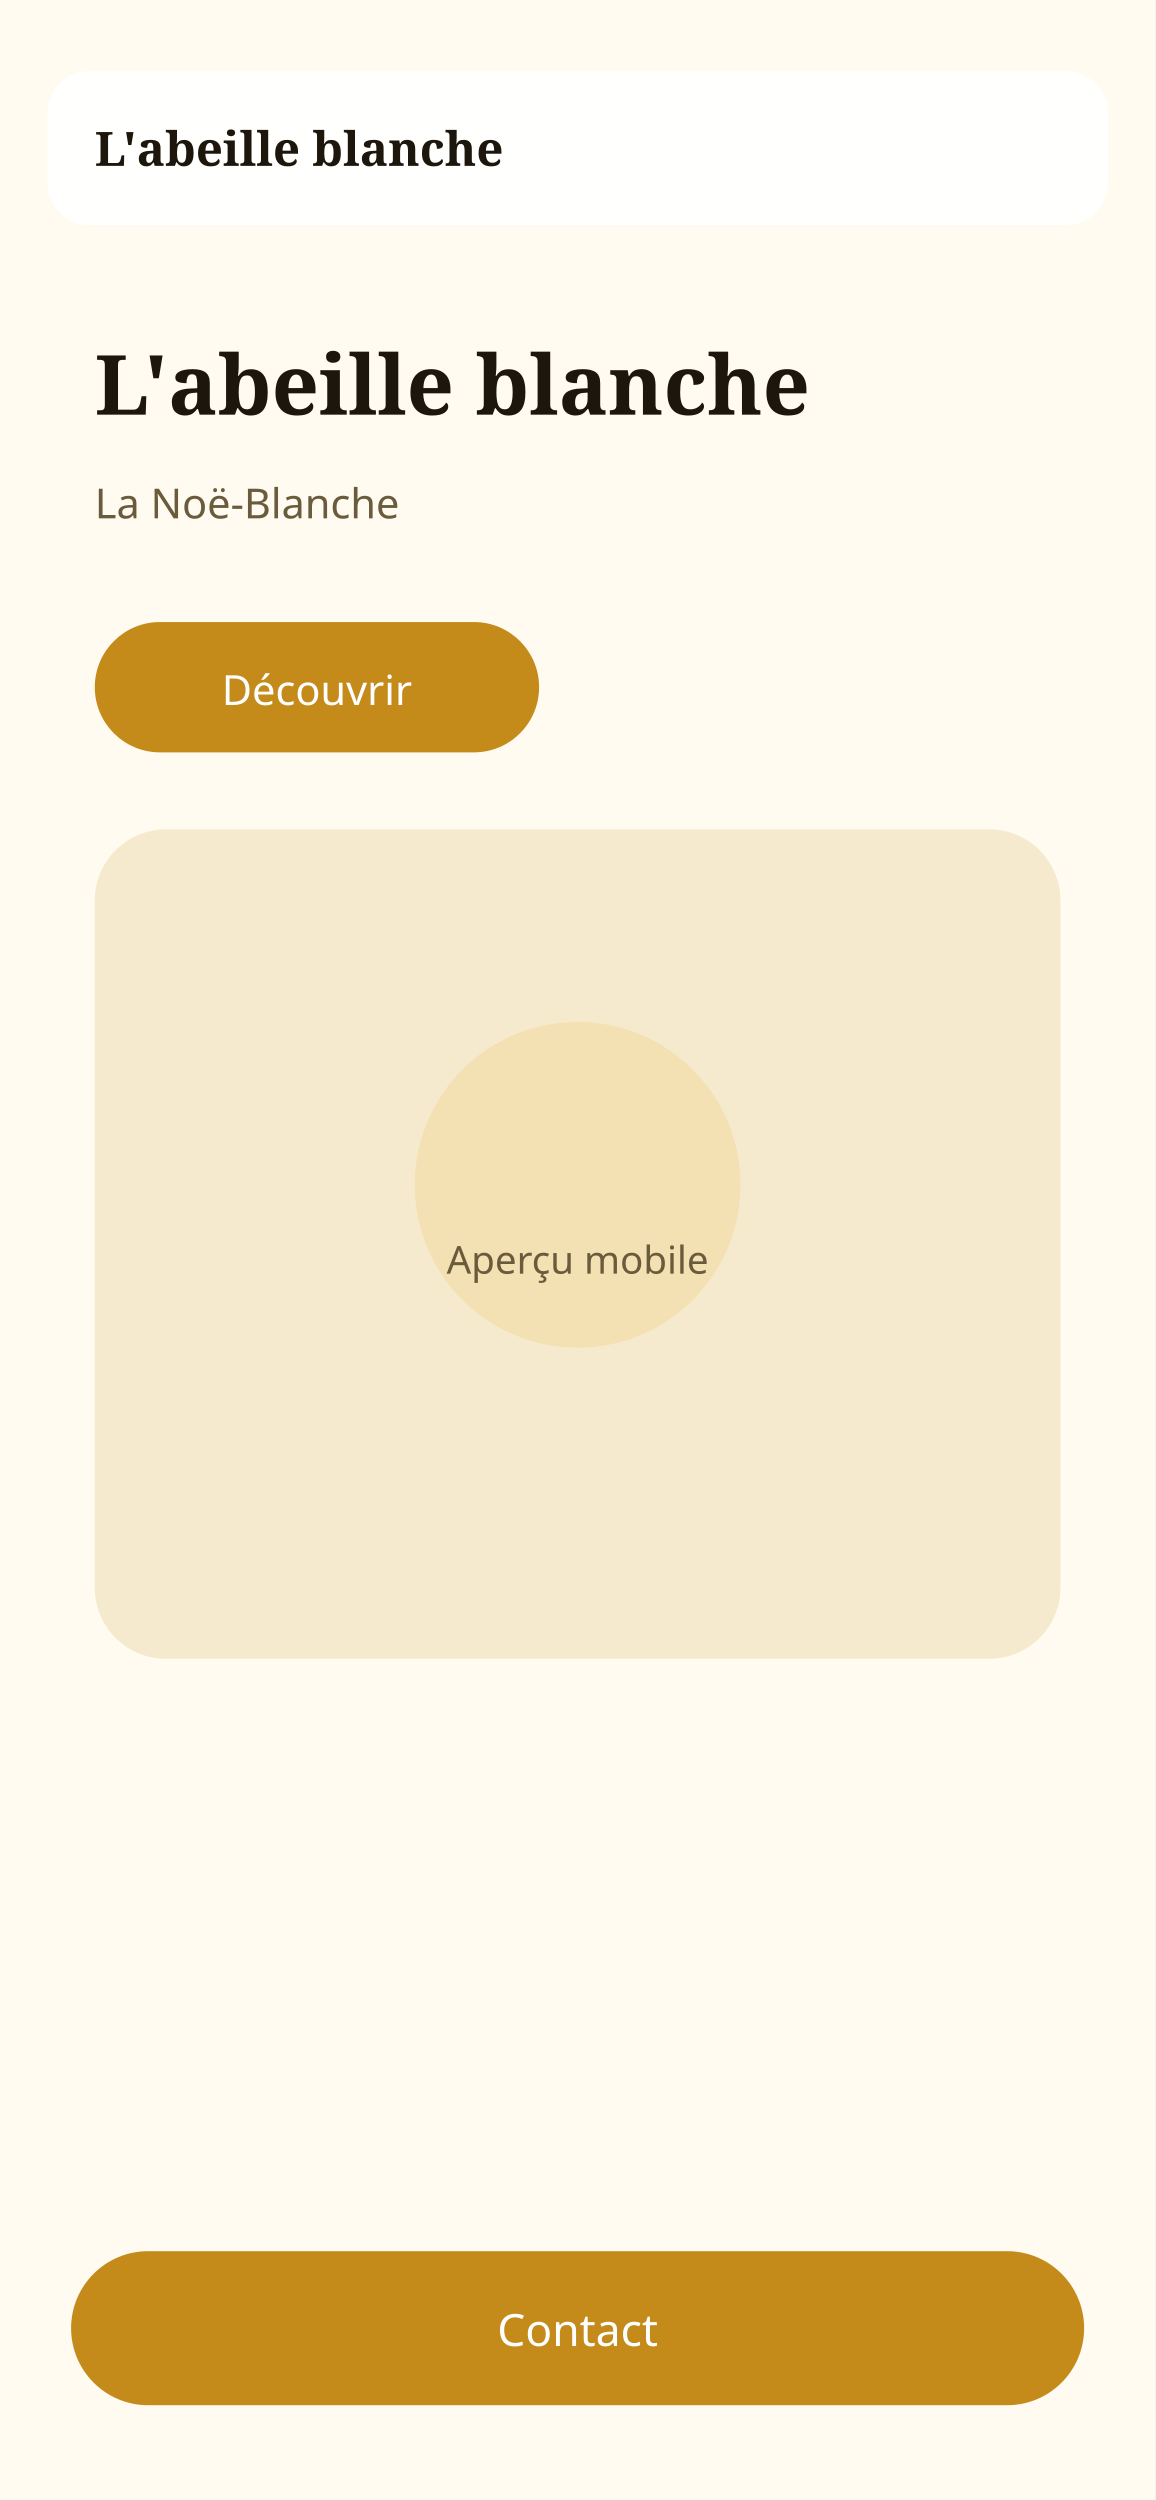
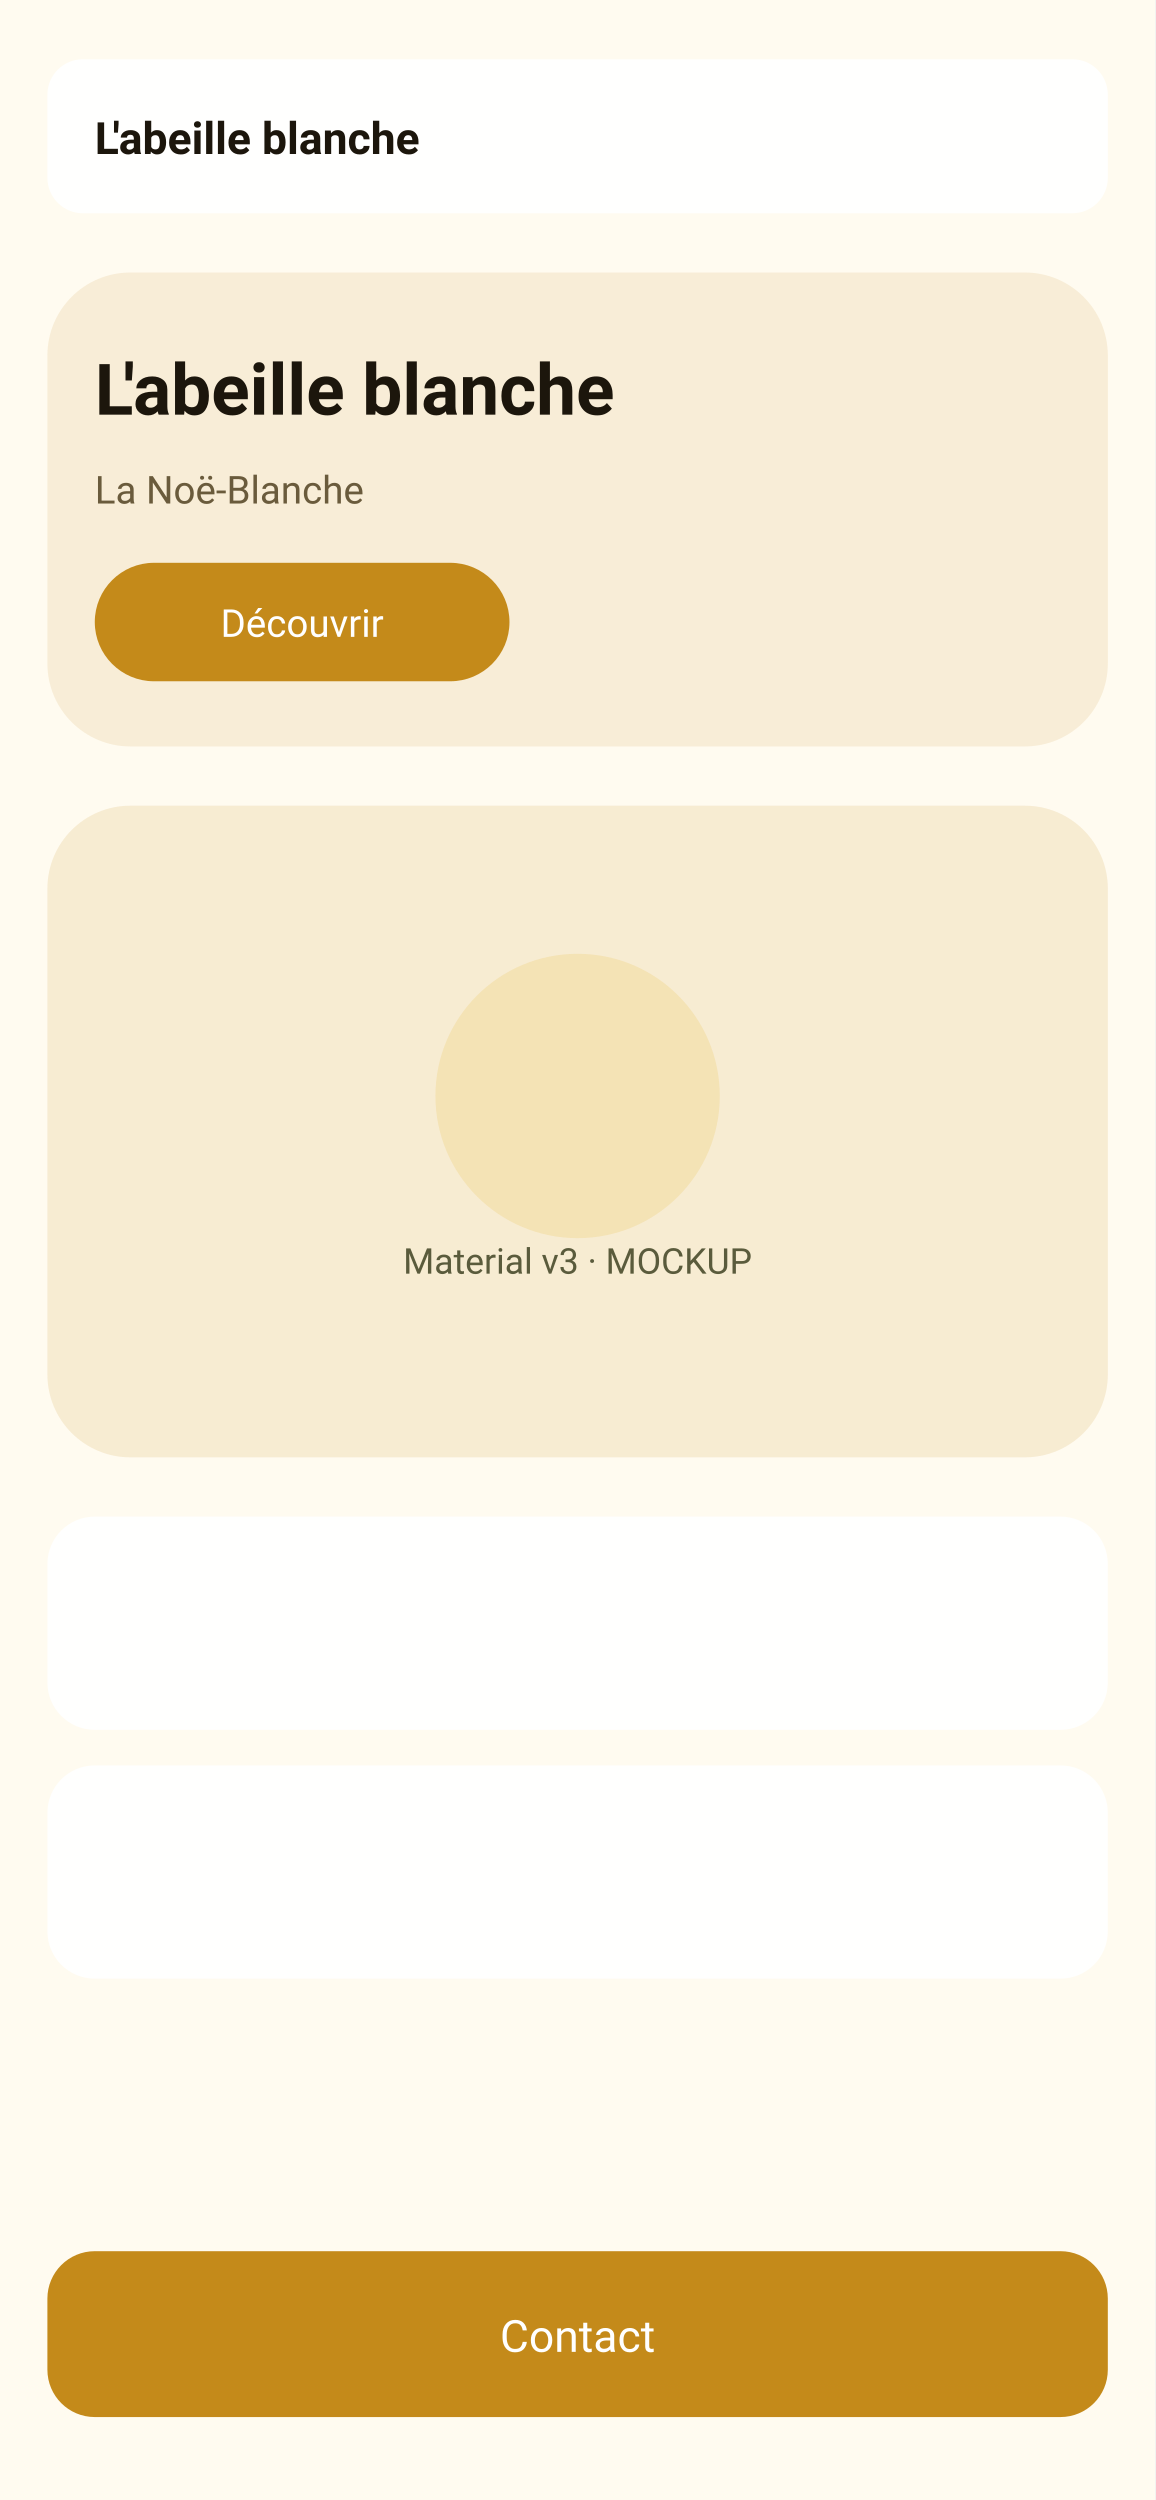
<svg xmlns="http://www.w3.org/2000/svg" width="390" height="844" viewBox="0 0 390 844">
  <rect width="390" height="844" fill="#FFFBF0" />
-   <rect x="16" y="24" width="358" height="52" rx="14" fill="#fff" fill-opacity=".9" />
-   <text x="32" y="56" font-family="Georgia,serif" font-size="16" font-weight="700" fill="#1C160C">L'abeille blanche</text>
-   <text x="32" y="140" font-family="Georgia,serif" font-size="28" font-weight="700" fill="#1C160C">L'abeille blanche</text>
-   <text x="32" y="175" font-family="system-ui" font-size="14" fill="#6A5B3C">La Noë-Blanche</text>
-   <rect x="32" y="210" width="150" height="44" rx="22" fill="#C48A1A" />
-   <text x="107" y="238" text-anchor="middle" font-family="system-ui" font-size="14" fill="#fff">Découvrir</text>
-   <rect x="32" y="280" width="326" height="280" rx="24" fill="#C48A1A" fill-opacity=".16" />
-   <circle cx="195" cy="400" r="55" fill="#F0D48A" fill-opacity=".4" />
-   <text x="195" y="430" text-anchor="middle" font-family="system-ui" font-size="13" fill="#6A5B3C">Aperçu mobile</text>
-   <rect x="24" y="760" width="342" height="52" rx="26" fill="#C48A1A" />
-   <text x="195" y="792" text-anchor="middle" font-family="system-ui" font-size="15" fill="#fff">Contact</text>
+   <rect x="16" y="20" width="358" height="52" rx="12" fill="#fff" fill-opacity=".95" />
+   <text x="32" y="52" font-family="Roboto,system-ui" font-size="15" font-weight="700" fill="#1C160C">L'abeille blanche</text>
+   <rect x="16" y="92" width="358" height="160" rx="28" fill="#C48A1A" fill-opacity=".12" />
+   <text x="32" y="140" font-family="Roboto,system-ui" font-size="24" font-weight="700" fill="#1C160C">L'abeille blanche</text>
+   <text x="32" y="170" font-family="Roboto,system-ui" font-size="13" fill="#6A5B3C">La Noë-Blanche</text>
+   <rect x="32" y="190" width="140" height="40" rx="20" fill="#C48A1A" />
+   <text x="102" y="215" text-anchor="middle" font-family="Roboto,system-ui" font-size="13" fill="#fff">Découvrir</text>
+   <rect x="16" y="272" width="358" height="220" rx="28" fill="#C48A1A" fill-opacity=".14" />
+   <circle cx="195" cy="370" r="48" fill="#F0D48A" fill-opacity=".4" />
+   <text x="195" y="430" text-anchor="middle" font-family="Roboto,system-ui" font-size="12" fill="#5A5B3C">Material v3 · MOCKUP</text>
+   <rect x="16" y="512" width="358" height="72" rx="16" fill="#fff" fill-opacity=".92" />
+   <rect x="16" y="596" width="358" height="72" rx="16" fill="#fff" fill-opacity=".92" />
+   <rect x="16" y="760" width="358" height="56" rx="16" fill="#C48A1A" />
+   <text x="195" y="794" text-anchor="middle" font-family="Roboto,system-ui" font-size="15" fill="#fff">Contact</text>
</svg>
